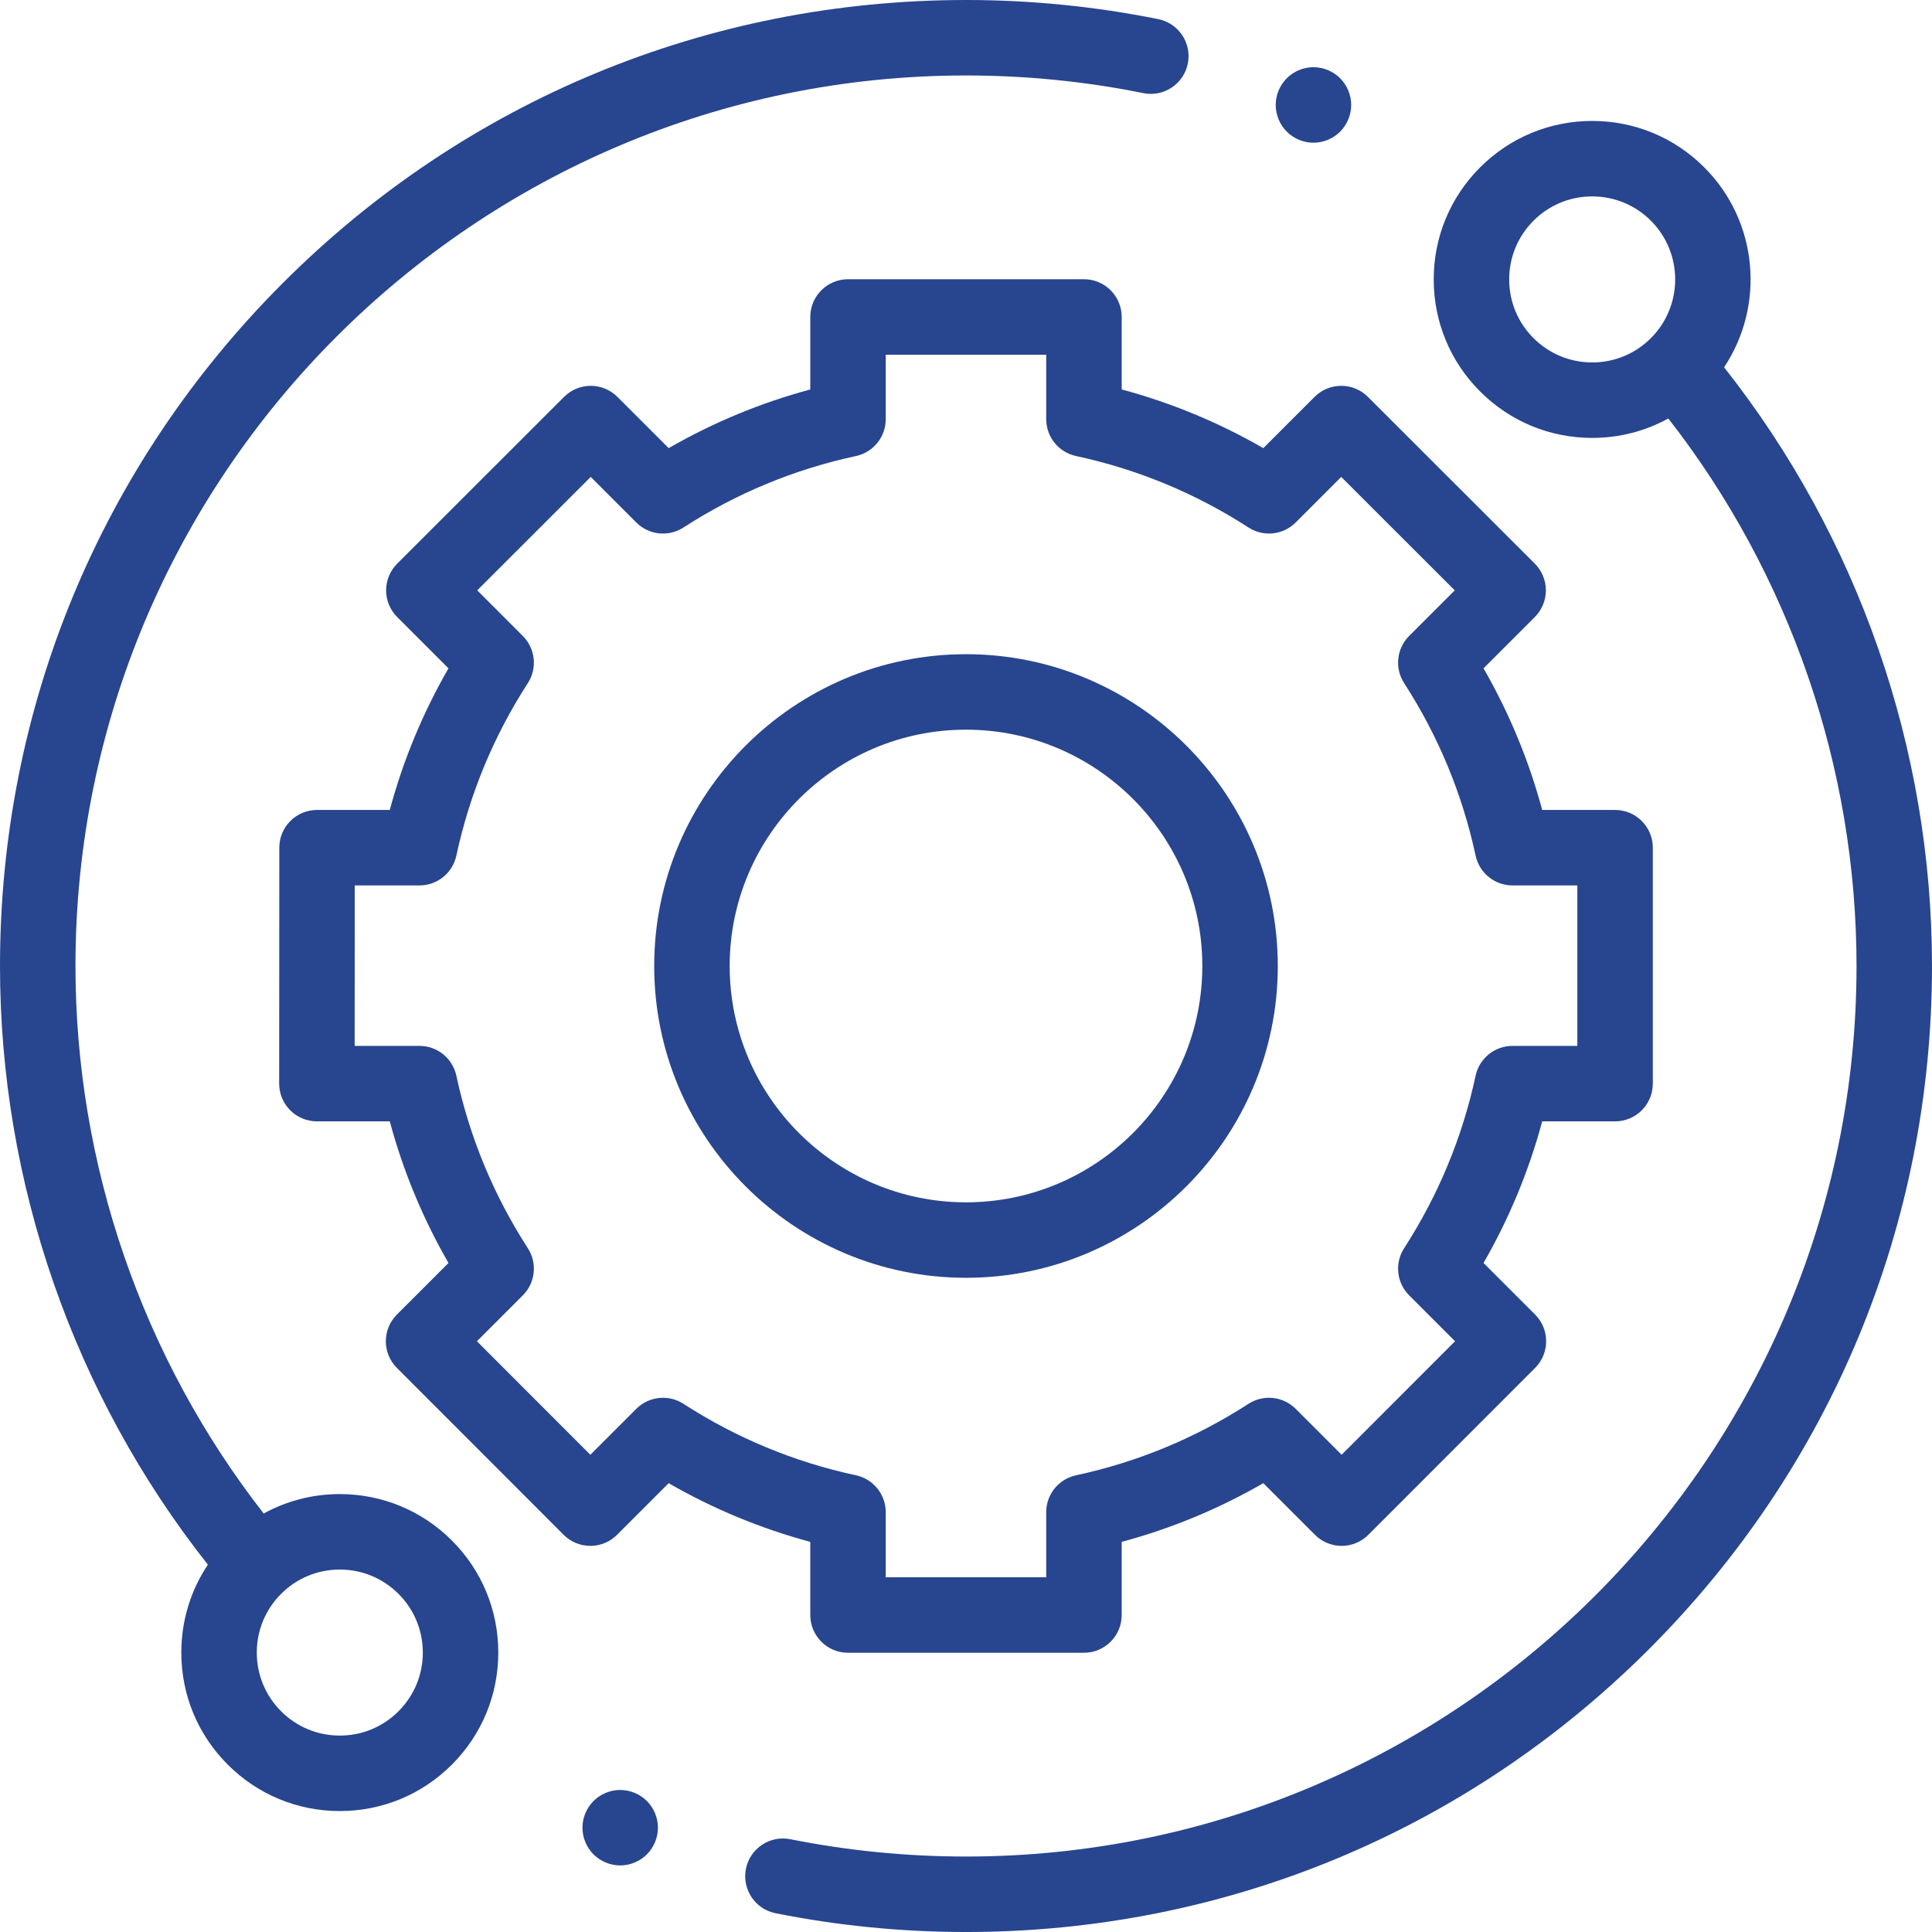
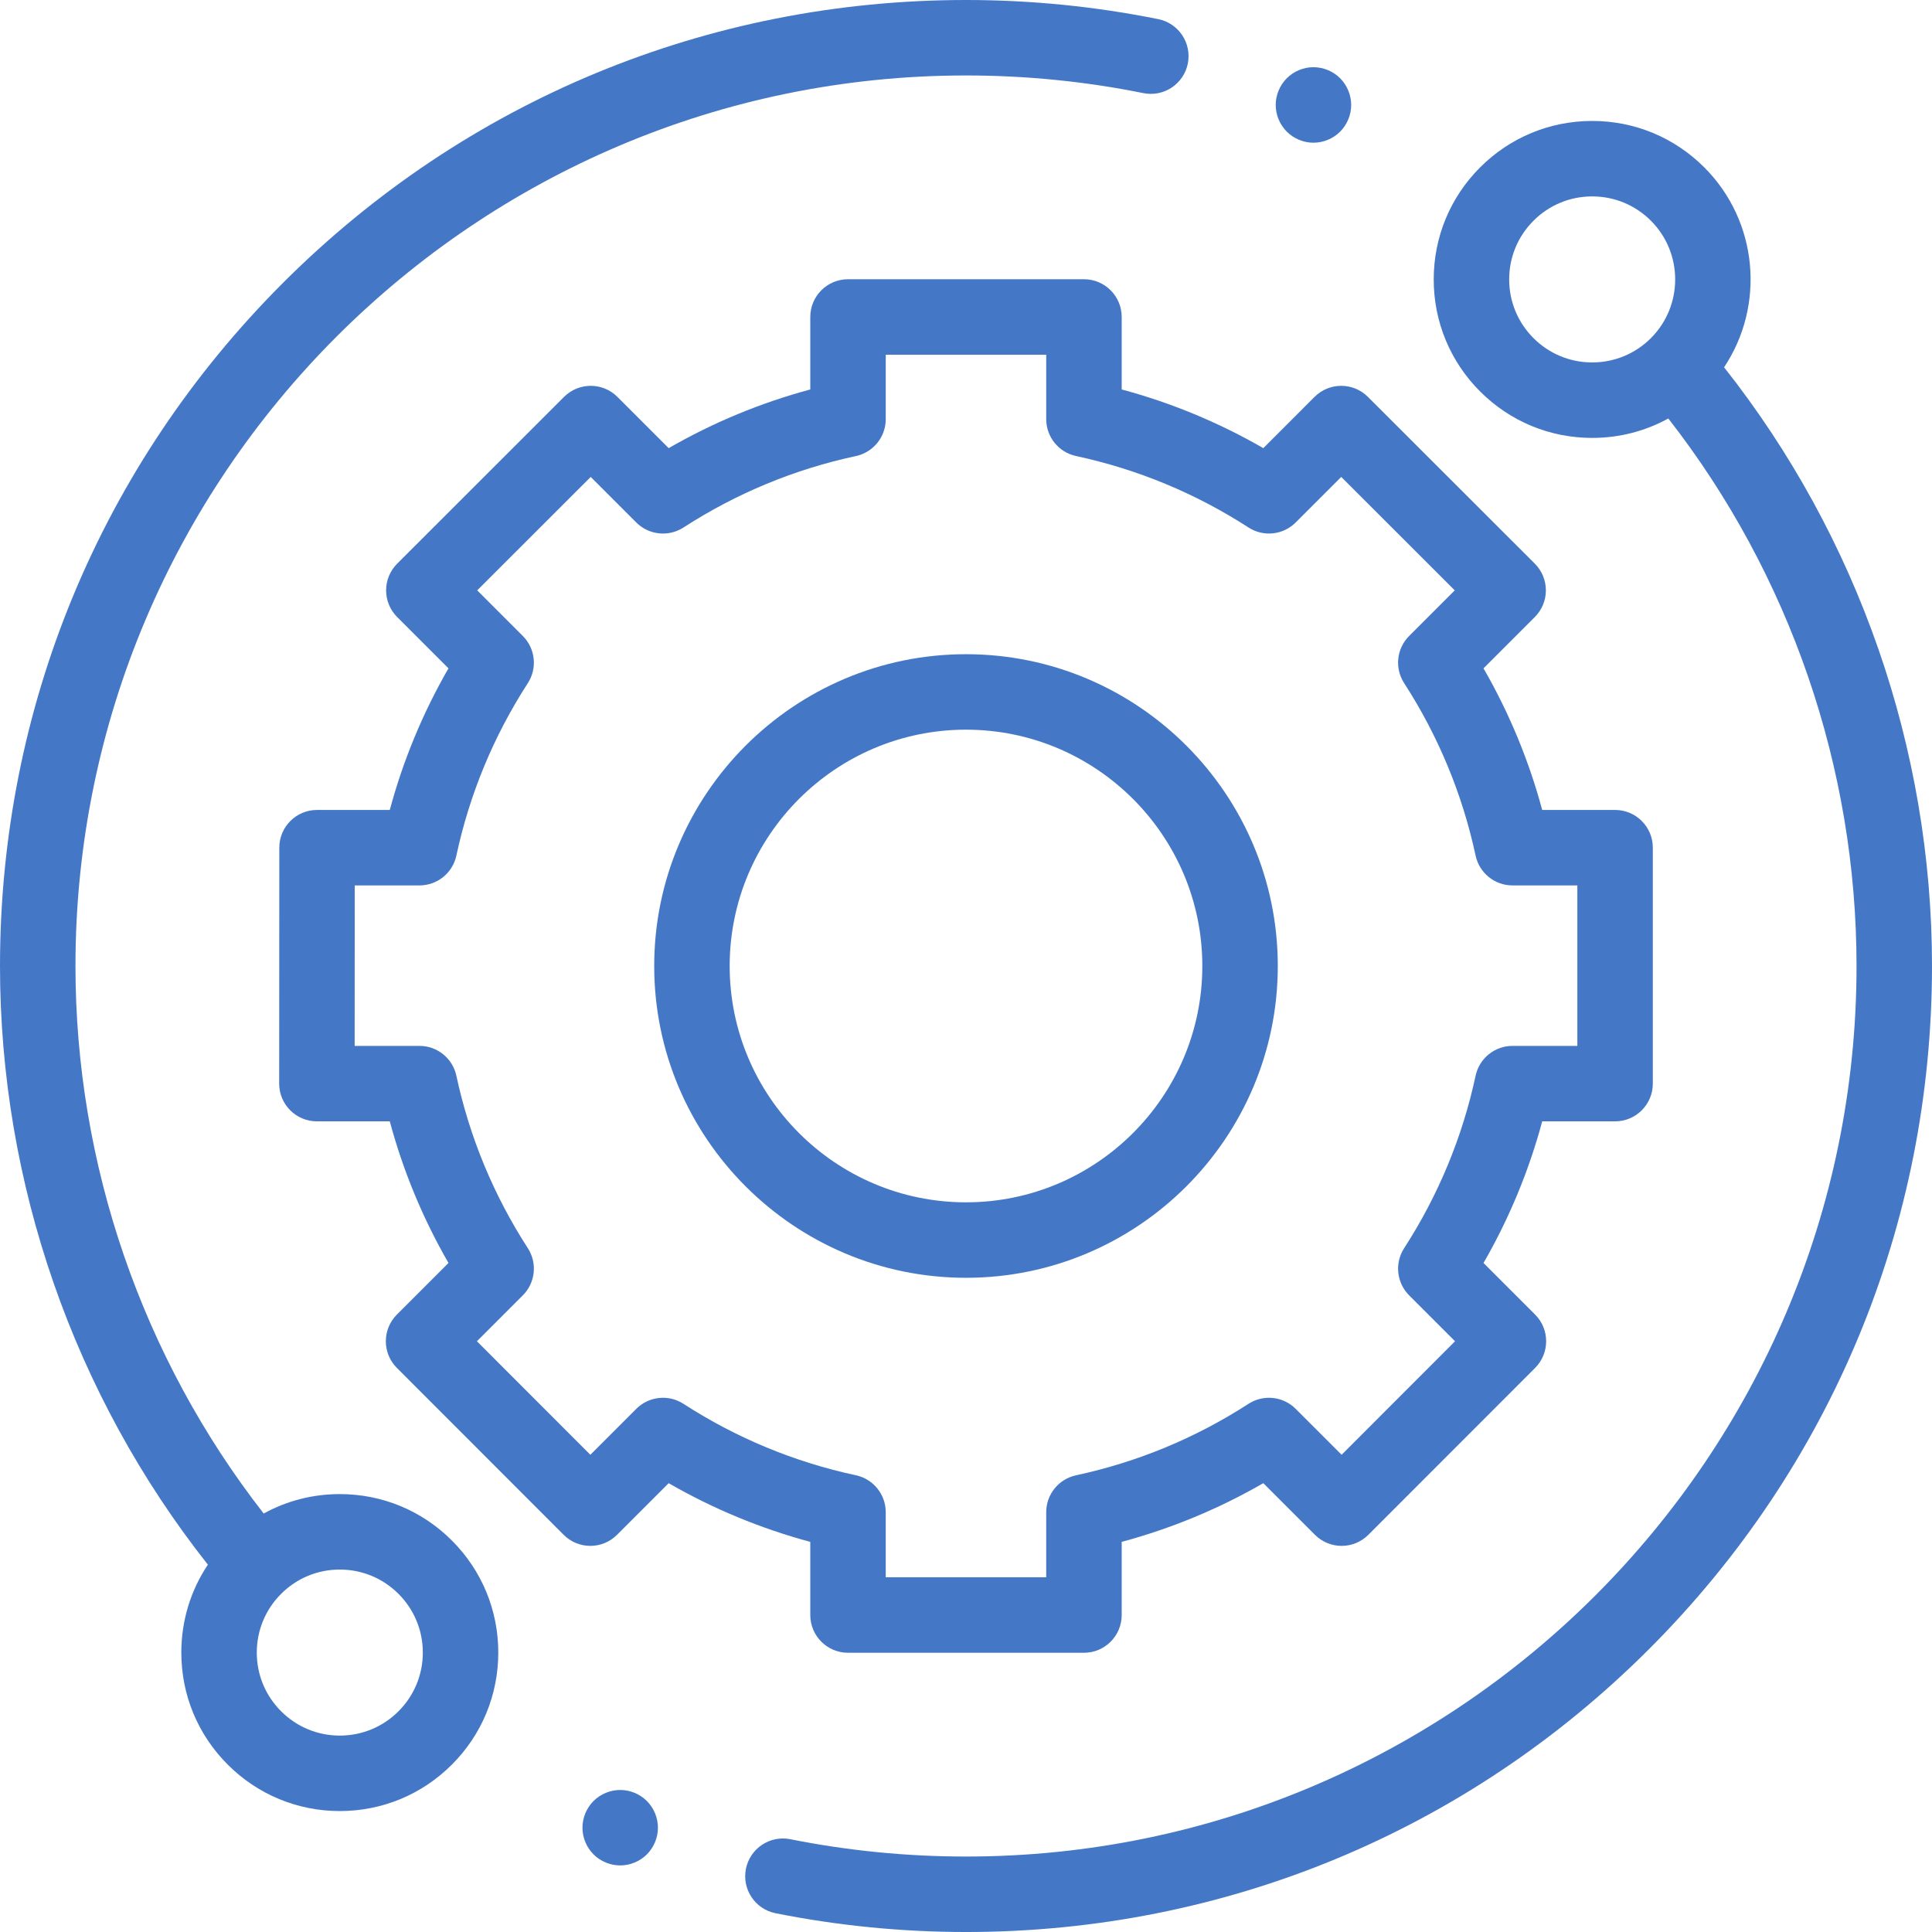
- <svg xmlns="http://www.w3.org/2000/svg" fill="#28458f" height="512pt" viewBox="0 0 512 512" width="512pt">
+ <svg xmlns="http://www.w3.org/2000/svg" fill="#4478c7" height="512pt" viewBox="0 0 512 512" width="512pt">
  <path d="m90.051 395.949c-7.168 0-14.059 1.789-20.172 5.148-32.203-41.281-49.879-92.562-49.879-145.098 0-130.133 105.867-236 236-236 15.82 0 31.633 1.574 47 4.68 5.406 1.094 10.688-2.406 11.781-7.82s-2.406-10.688-7.82-11.785c-16.668-3.367-33.812-5.074-50.961-5.074-68.379 0-132.668 26.629-181.02 74.98-48.352 48.352-74.98 112.641-74.98 181.02 0 57.52 19.531 113.652 55.09 158.652-4.578 6.84-7.039 14.879-7.039 23.297 0 11.219 4.371 21.766 12.305 29.695 7.93 7.934 18.477 12.305 29.695 12.305s21.766-4.371 29.699-12.305c7.934-7.93 12.301-18.48 12.301-29.699 0-11.215-4.367-21.766-12.301-29.695-7.934-7.934-18.48-12.301-29.699-12.301zm15.555 57.555c-4.152 4.156-9.68 6.445-15.555 6.445s-11.398-2.289-15.555-6.445-6.445-9.68-6.445-15.555c0-5.879 2.289-11.402 6.445-15.559 4.152-4.156 9.68-6.441 15.555-6.441s11.398 2.289 15.555 6.441c4.156 4.156 6.445 9.68 6.445 15.559 0 5.875-2.289 11.398-6.445 15.555zm0 0" />
  <path d="m456.902 97.336c10.871-16.309 9.125-38.605-5.254-52.984-7.934-7.93-18.48-12.301-29.699-12.301s-21.766 4.371-29.699 12.301c-7.934 7.934-12.301 18.48-12.301 29.699s4.367 21.766 12.301 29.699 18.48 12.301 29.699 12.301c7.168 0 14.059-1.789 20.172-5.148 32.203 41.285 49.879 92.562 49.879 145.098 0 130.133-105.867 236-236 236-15.664 0-31.328-1.543-46.551-4.59-5.414-1.082-10.684 2.43-11.77 7.844-1.082 5.418 2.43 10.684 7.844 11.77 16.512 3.301 33.496 4.977 50.477 4.977 68.379 0 132.668-26.629 181.02-74.98 48.352-48.352 74.98-112.641 74.98-181.02 0-57.523-19.535-113.66-55.098-158.664zm-50.508-7.727c-4.156-4.156-6.445-9.68-6.445-15.559 0-5.875 2.289-11.398 6.445-15.555 4.152-4.156 9.68-6.445 15.555-6.445s11.402 2.289 15.559 6.445c8.574 8.578 8.574 22.535 0 31.113-4.156 4.152-9.684 6.441-15.559 6.441-5.879 0-11.402-2.289-15.555-6.441zm0 0" />
  <path d="m214.734 428c0 5.523 4.48 10 10 10h62.527c5.523 0 10-4.477 10-10v-19.387c13.148-3.539 25.719-8.75 37.531-15.555l13.688 13.688c1.875 1.875 4.418 2.93 7.074 2.93 2.648 0 5.195-1.055 7.07-2.934l44.195-44.227c3.902-3.906 3.902-10.238 0-14.141l-13.672-13.672c6.805-11.812 12.016-24.383 15.555-37.531h19.312c5.523 0 10-4.477 10-10v-62.527c0-5.523-4.477-10-10-10h-19.316c-3.539-13.145-8.746-25.715-15.551-37.527l13.598-13.598c1.875-1.875 2.93-4.422 2.93-7.074-.004-2.652-1.059-5.199-2.934-7.074l-44.23-44.195c-3.902-3.902-10.234-3.902-14.141.004l-13.578 13.582c-11.812-6.805-24.383-12.016-37.531-15.555v-19.207c0-5.523-4.477-10-10-10h-62.527c-5.52 0-10 4.477-10 10v19.211c-13.145 3.535-25.715 8.746-37.527 15.551l-13.582-13.582c-3.902-3.902-10.234-3.906-14.141-.004l-44.227 44.199c-1.879 1.875-2.934 4.418-2.934 7.07 0 2.652 1.055 5.199 2.93 7.074l13.598 13.598c-6.805 11.812-12.016 24.379-15.555 37.527h-19.277c-5.523 0-10 4.477-10 9.996l-.035 62.527c-.004 2.652 1.051 5.199 2.926 7.074s4.418 2.93 7.074 2.93h19.312c3.539 13.148 8.75 25.719 15.555 37.531l-13.672 13.672c-3.902 3.902-3.906 10.234 0 14.141l44.195 44.227c1.875 1.875 4.418 2.934 7.07 2.934h.004c2.652 0 5.195-1.055 7.07-2.93l13.684-13.688c11.816 6.805 24.387 12.016 37.531 15.555zm-33.609-55.973c-3.957-2.559-9.164-2.004-12.5 1.328l-12.176 12.176-30.059-30.082 12.164-12.168c3.332-3.332 3.887-8.539 1.328-12.496-9.066-14.031-15.441-29.41-18.941-45.715-.992-4.605-5.062-7.898-9.777-7.898h-17.176l.023-42.527h17.152c4.715 0 8.785-3.289 9.777-7.898 3.5-16.301 9.875-31.68 18.941-45.711 2.559-3.957 2.004-9.164-1.328-12.496l-12.086-12.09 30.082-30.059 12.074 12.078c3.336 3.332 8.539 3.883 12.5 1.328 14.027-9.066 29.406-15.441 45.711-18.941 4.605-.992 7.898-5.066 7.898-9.777v-17.078h42.527v17.074c0 4.715 3.289 8.789 7.898 9.777 16.301 3.504 31.684 9.875 45.711 18.941 3.957 2.559 9.164 2.008 12.496-1.328l12.078-12.074 30.082 30.059-12.086 12.086c-3.336 3.336-3.887 8.543-1.328 12.5 9.066 14.031 15.438 29.41 18.941 45.711.988 4.609 5.062 7.898 9.777 7.898h17.184v42.527h-17.184c-4.715 0-8.785 3.293-9.777 7.898-3.5 16.301-9.875 31.684-18.941 45.711-2.559 3.961-2.004 9.168 1.328 12.5l12.164 12.164-30.059 30.082-12.176-12.172c-3.336-3.336-8.543-3.887-12.5-1.328-14.031 9.066-29.41 15.438-45.711 18.941-4.609.992-7.898 5.062-7.898 9.777v17.254h-42.527v-17.254c0-4.711-3.293-8.785-7.898-9.777-16.301-3.5-31.68-9.875-45.711-18.941zm0 0" />
  <path d="m338.629 256c0-45.562-37.066-82.629-82.629-82.629s-82.629 37.066-82.629 82.629 37.066 82.629 82.629 82.629 82.629-37.066 82.629-82.629zm-145.258 0c0-34.535 28.094-62.629 62.629-62.629s62.629 28.098 62.629 62.629-28.094 62.629-62.629 62.629-62.629-28.094-62.629-62.629zm0 0" />
  <path d="m348.078 37.82c2.633 0 5.211-1.07 7.07-2.93 1.859-1.871 2.93-4.449 2.93-7.082 0-2.617-1.066-5.199-2.93-7.07-1.859-1.859-4.438-2.93-7.07-2.93-2.641 0-5.207 1.07-7.066 2.93-1.863 1.871-2.934 4.441-2.934 7.07 0 2.641 1.07 5.211 2.934 7.082 1.859 1.859 4.426 2.93 7.066 2.93zm0 0" />
  <path d="m164.359 474.359c-2.629 0-5.211 1.07-7.07 2.93-1.859 1.859-2.93 4.441-2.93 7.07 0 2.641 1.07 5.211 2.93 7.07 1.859 1.859 4.441 2.93 7.07 2.93s5.211-1.07 7.07-2.93c1.859-1.859 2.93-4.441 2.93-7.07s-1.07-5.211-2.93-7.07c-1.859-1.859-4.441-2.93-7.07-2.93zm0 0" />
</svg>
